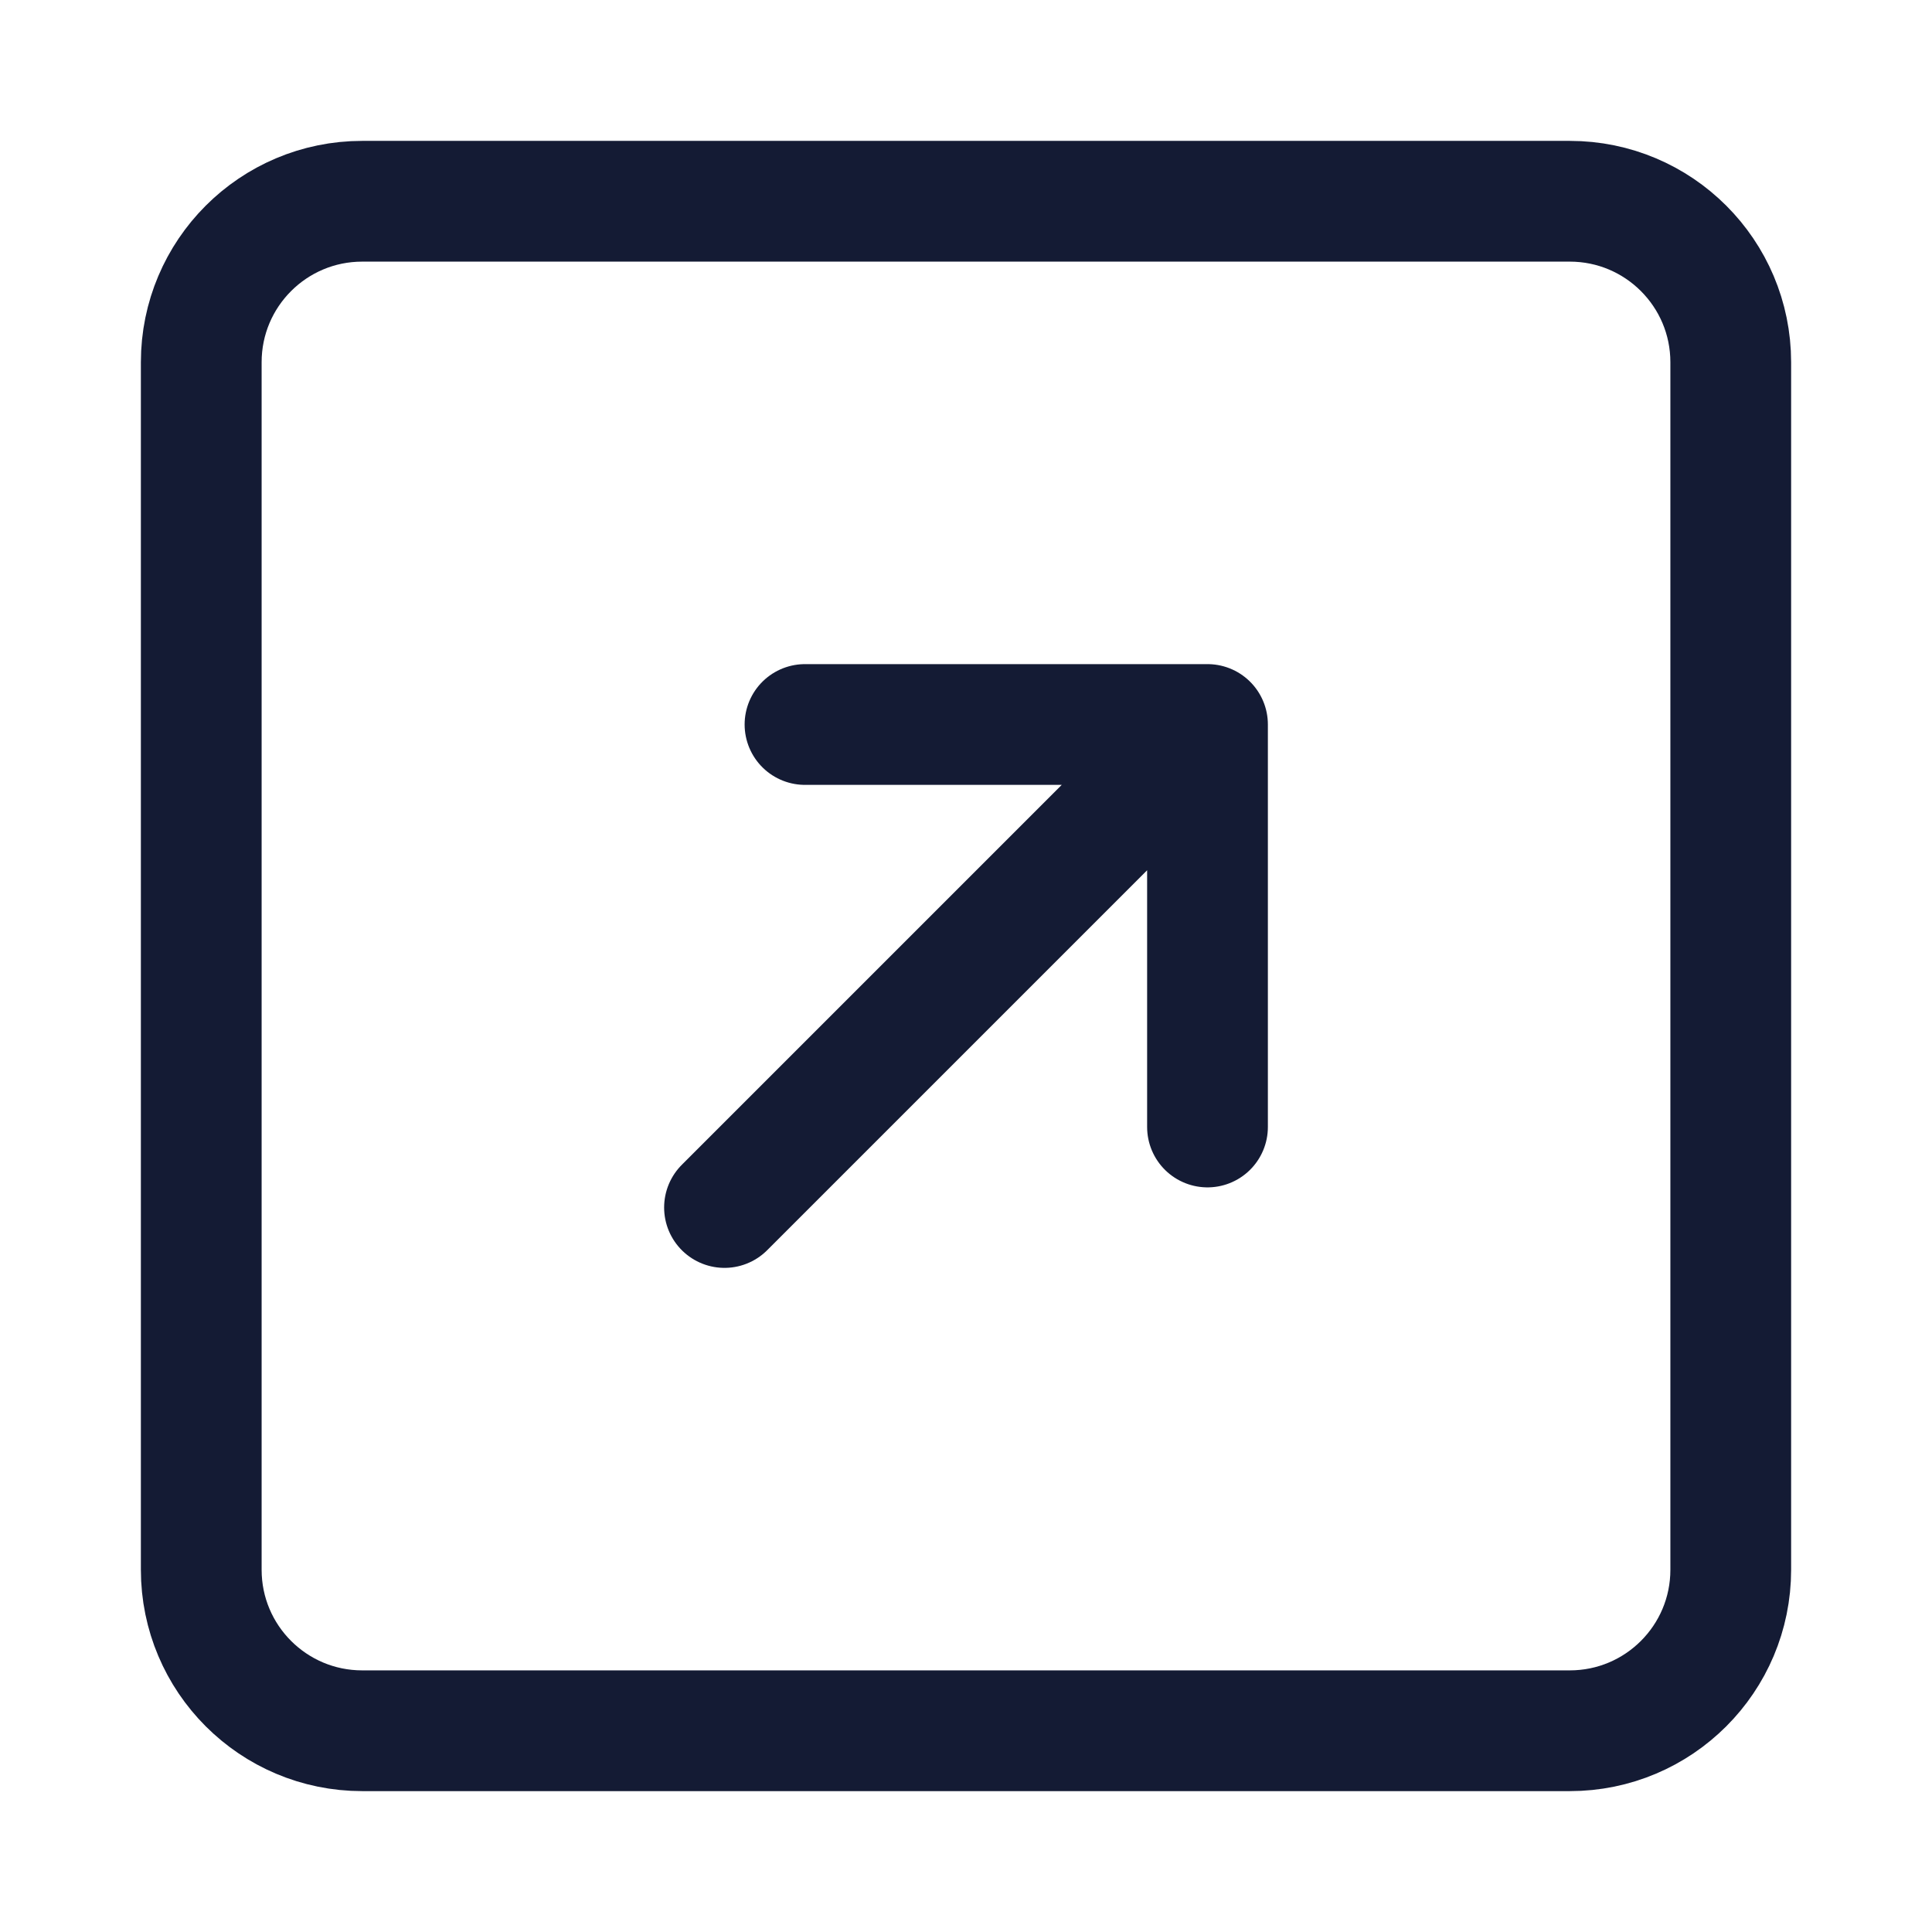
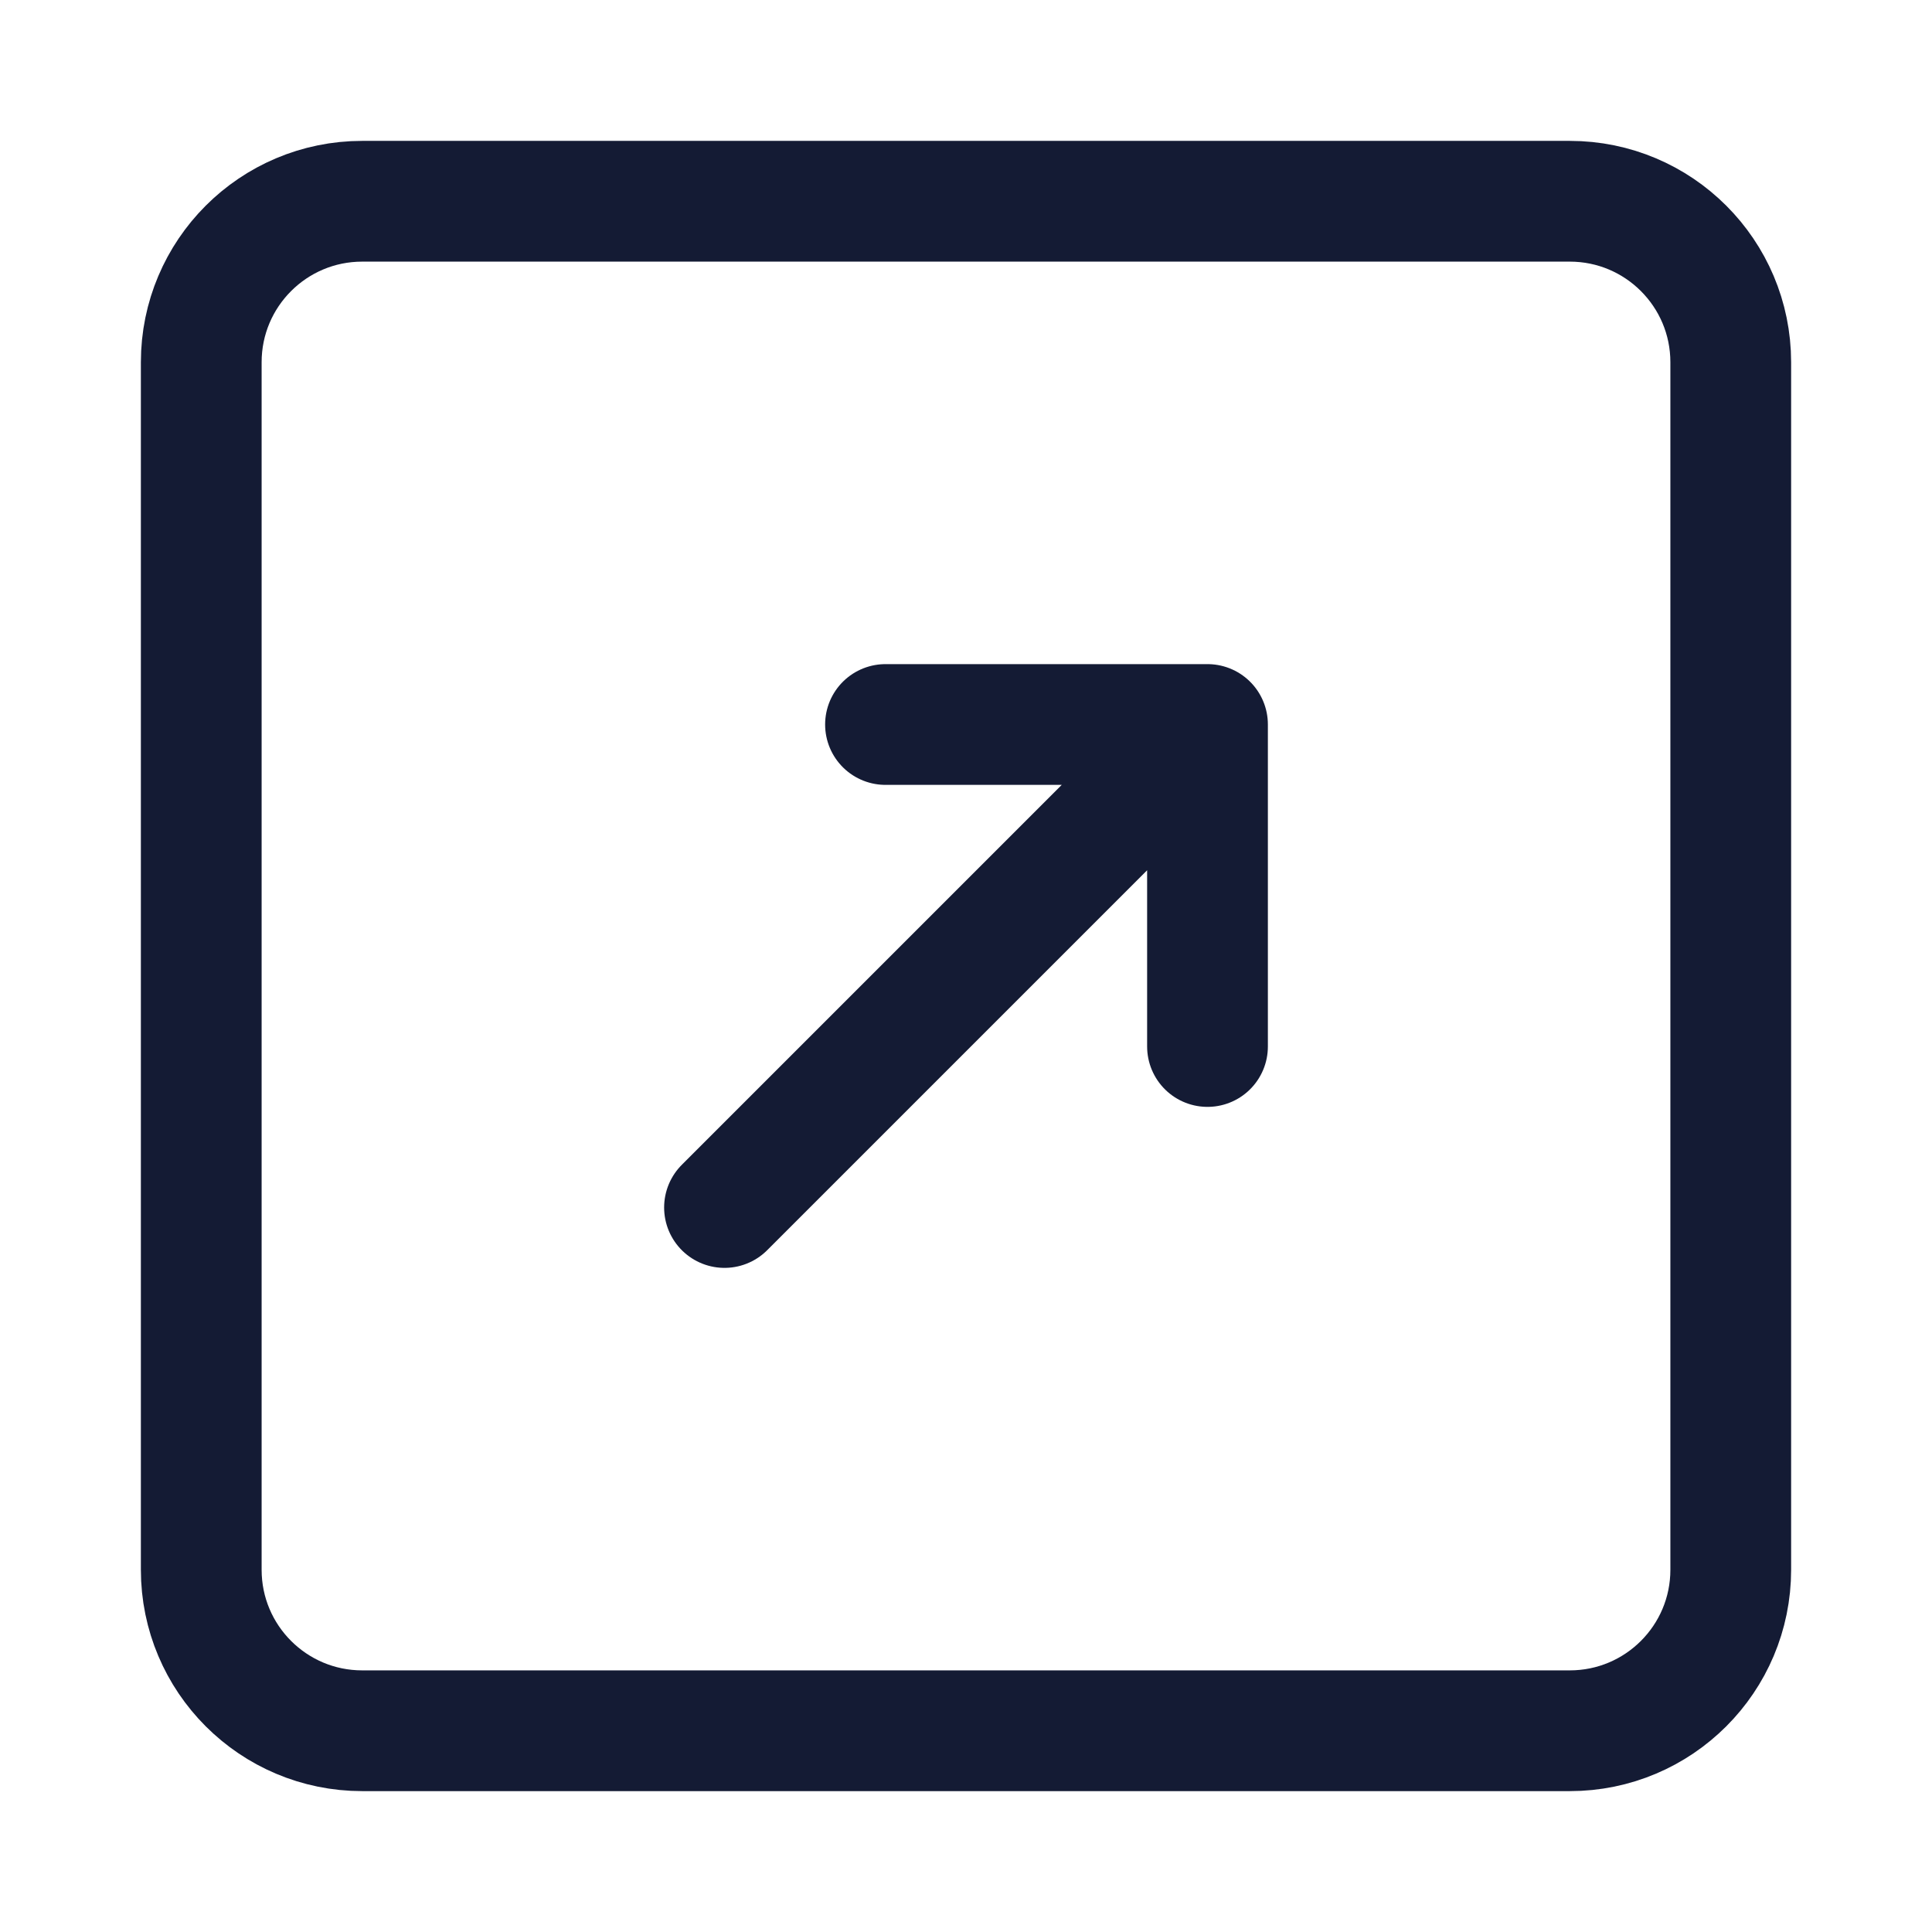
<svg xmlns="http://www.w3.org/2000/svg" width="24" height="24" viewBox="0 0 24 24" fill="none">
-   <path d="M21.5 4.5V19.5C21.5 20.605 20.605 21.5 19.5 21.5H4.5C3.395 21.5 2.5 20.605 2.5 19.5V4.5C2.5 3.395 3.395 2.5 4.5 2.5H19.5C20.605 2.5 21.5 3.395 21.5 4.5Z" stroke="#141B34" stroke-width="1.5" stroke-linecap="round" stroke-linejoin="round" />
-   <path d="M15 14V9H10M14.5 9.5L9 15" stroke="#141B34" stroke-width="1.5" stroke-linecap="round" stroke-linejoin="round" />
+   <path d="M15 9L9 15M15 9H11M15 9V13" stroke="#141B34" stroke-width="1.5" stroke-linecap="round" stroke-linejoin="round" />
+   <path d="M21.5 4.5V19.5C21.5 20.605 20.605 21.5 19.5 21.5H4.5C3.395 21.5 2.5 20.605 2.5 19.5V4.5C2.5 3.395 3.395 2.5 4.5 2.5H19.5C20.605 2.5 21.5 3.395 21.5 4.5Z" stroke="#141B34" stroke-width="1.5" stroke-linejoin="round" />
</svg>
